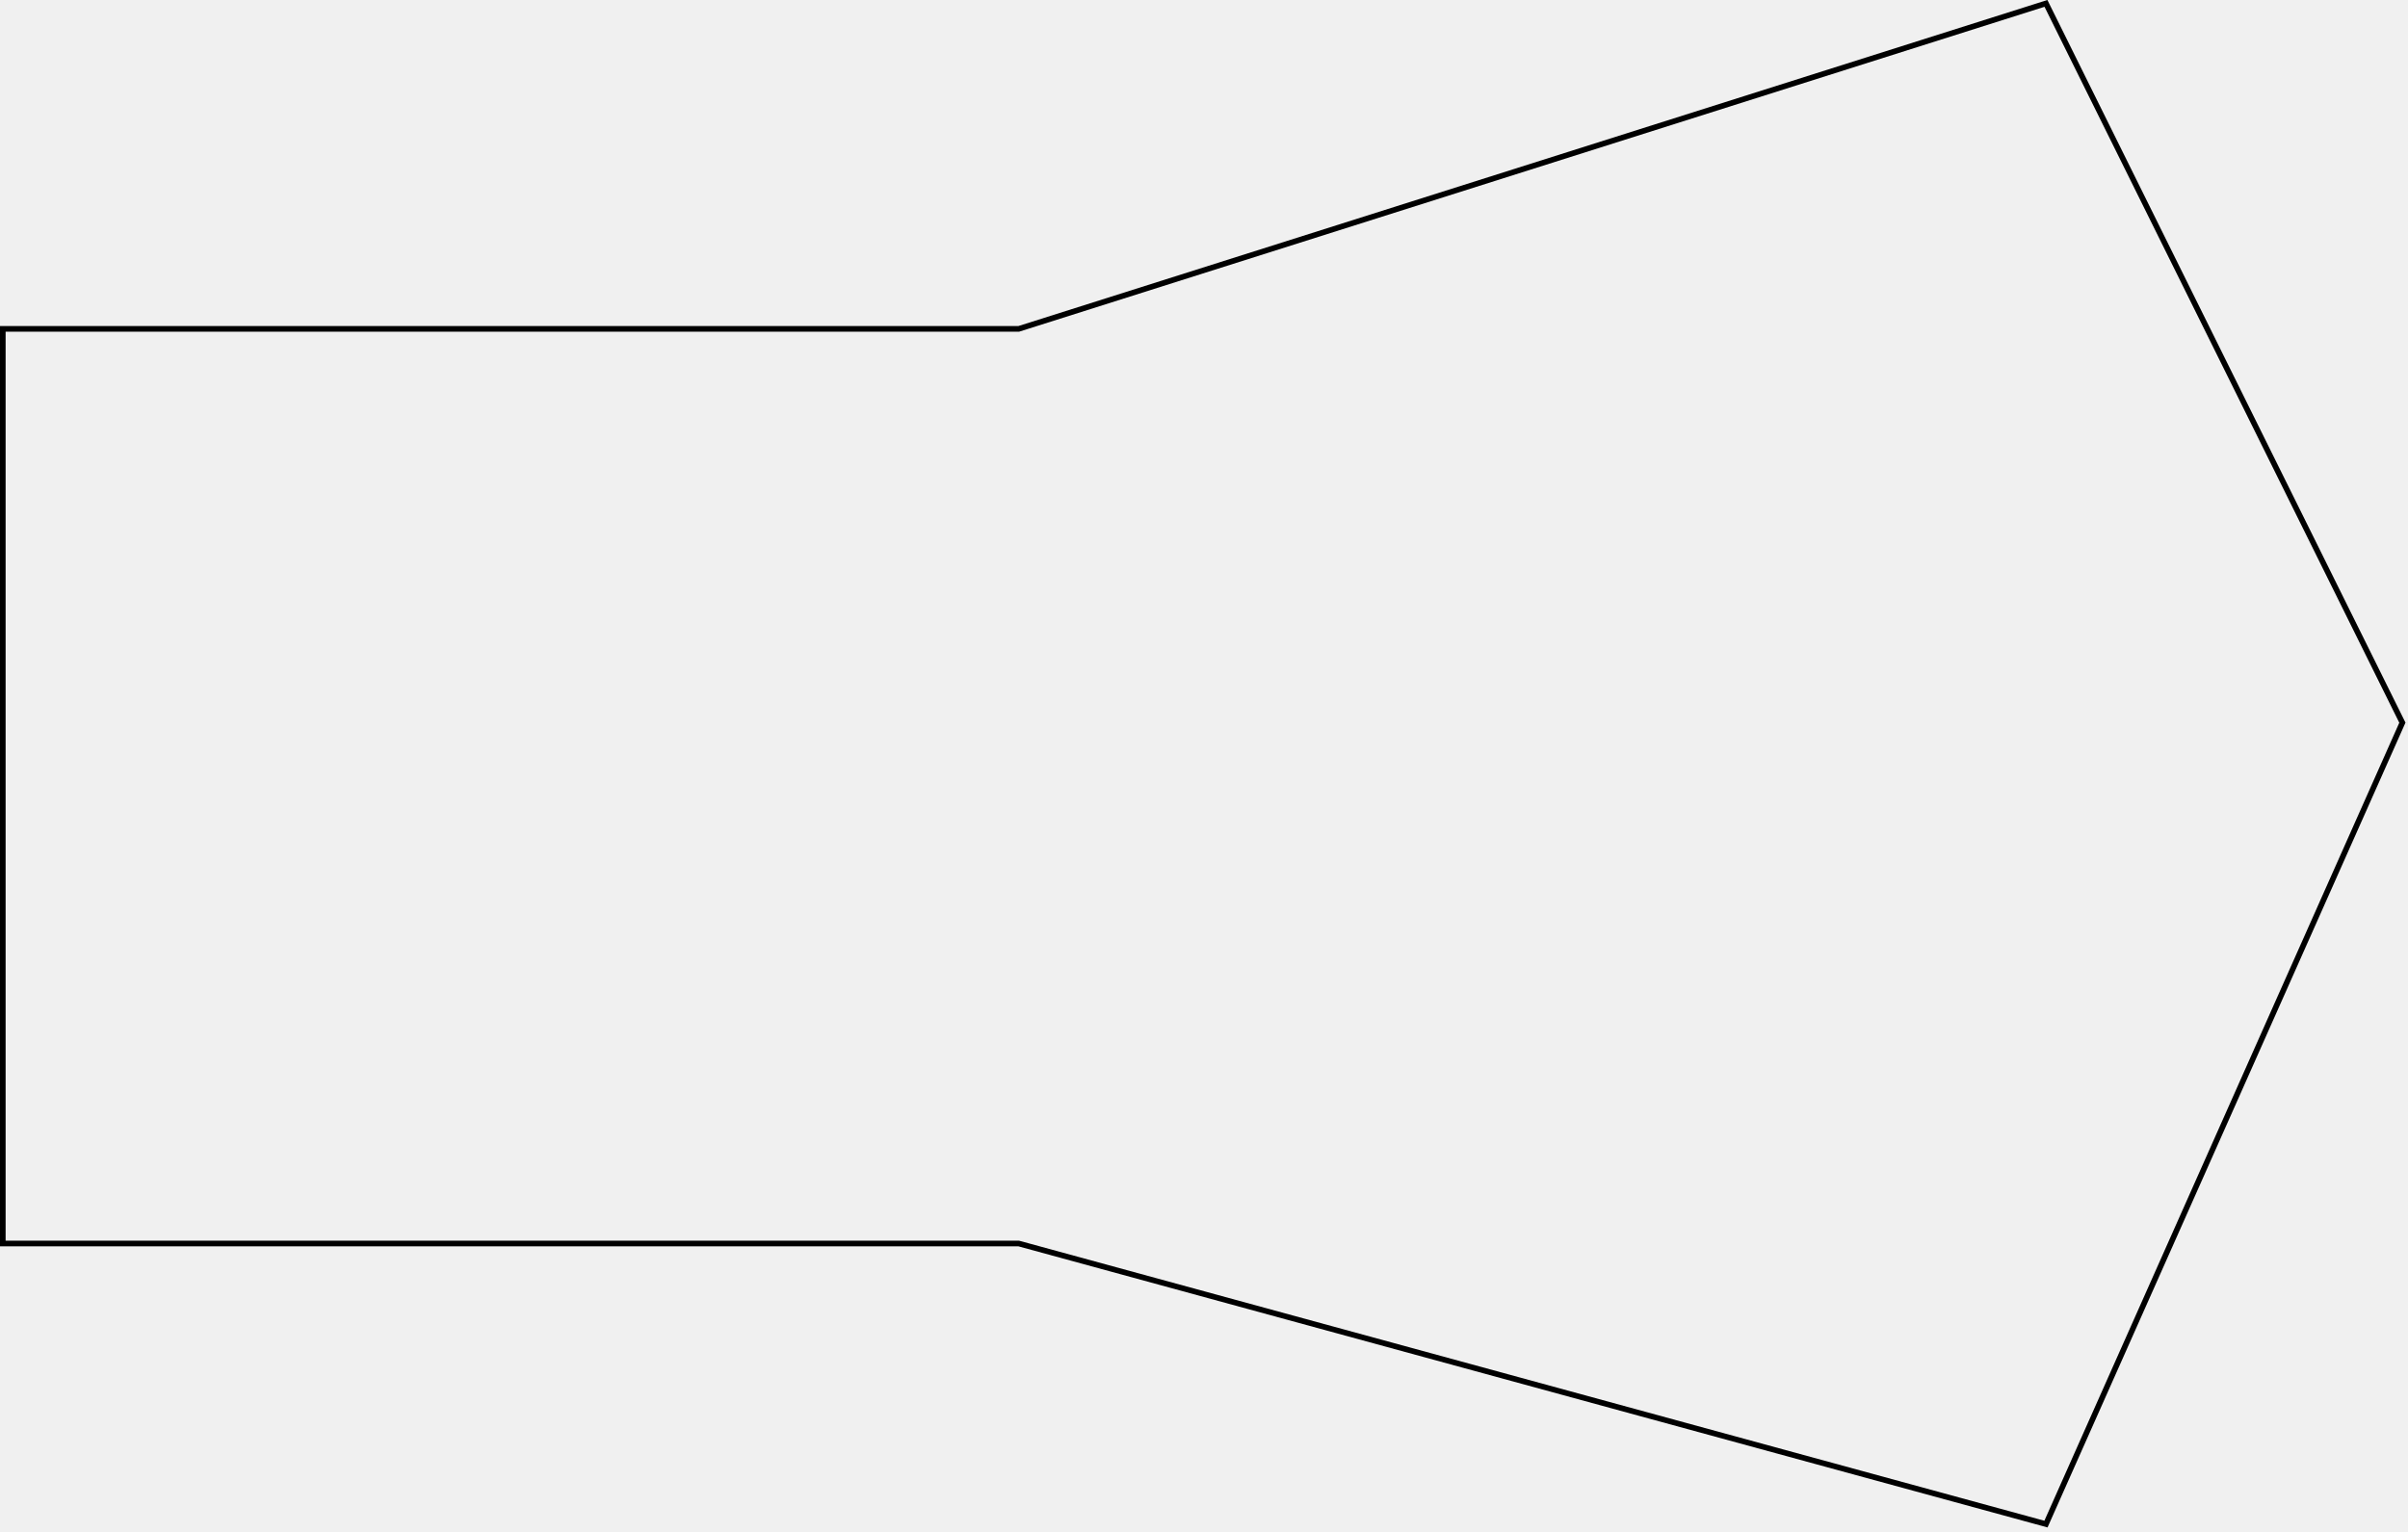
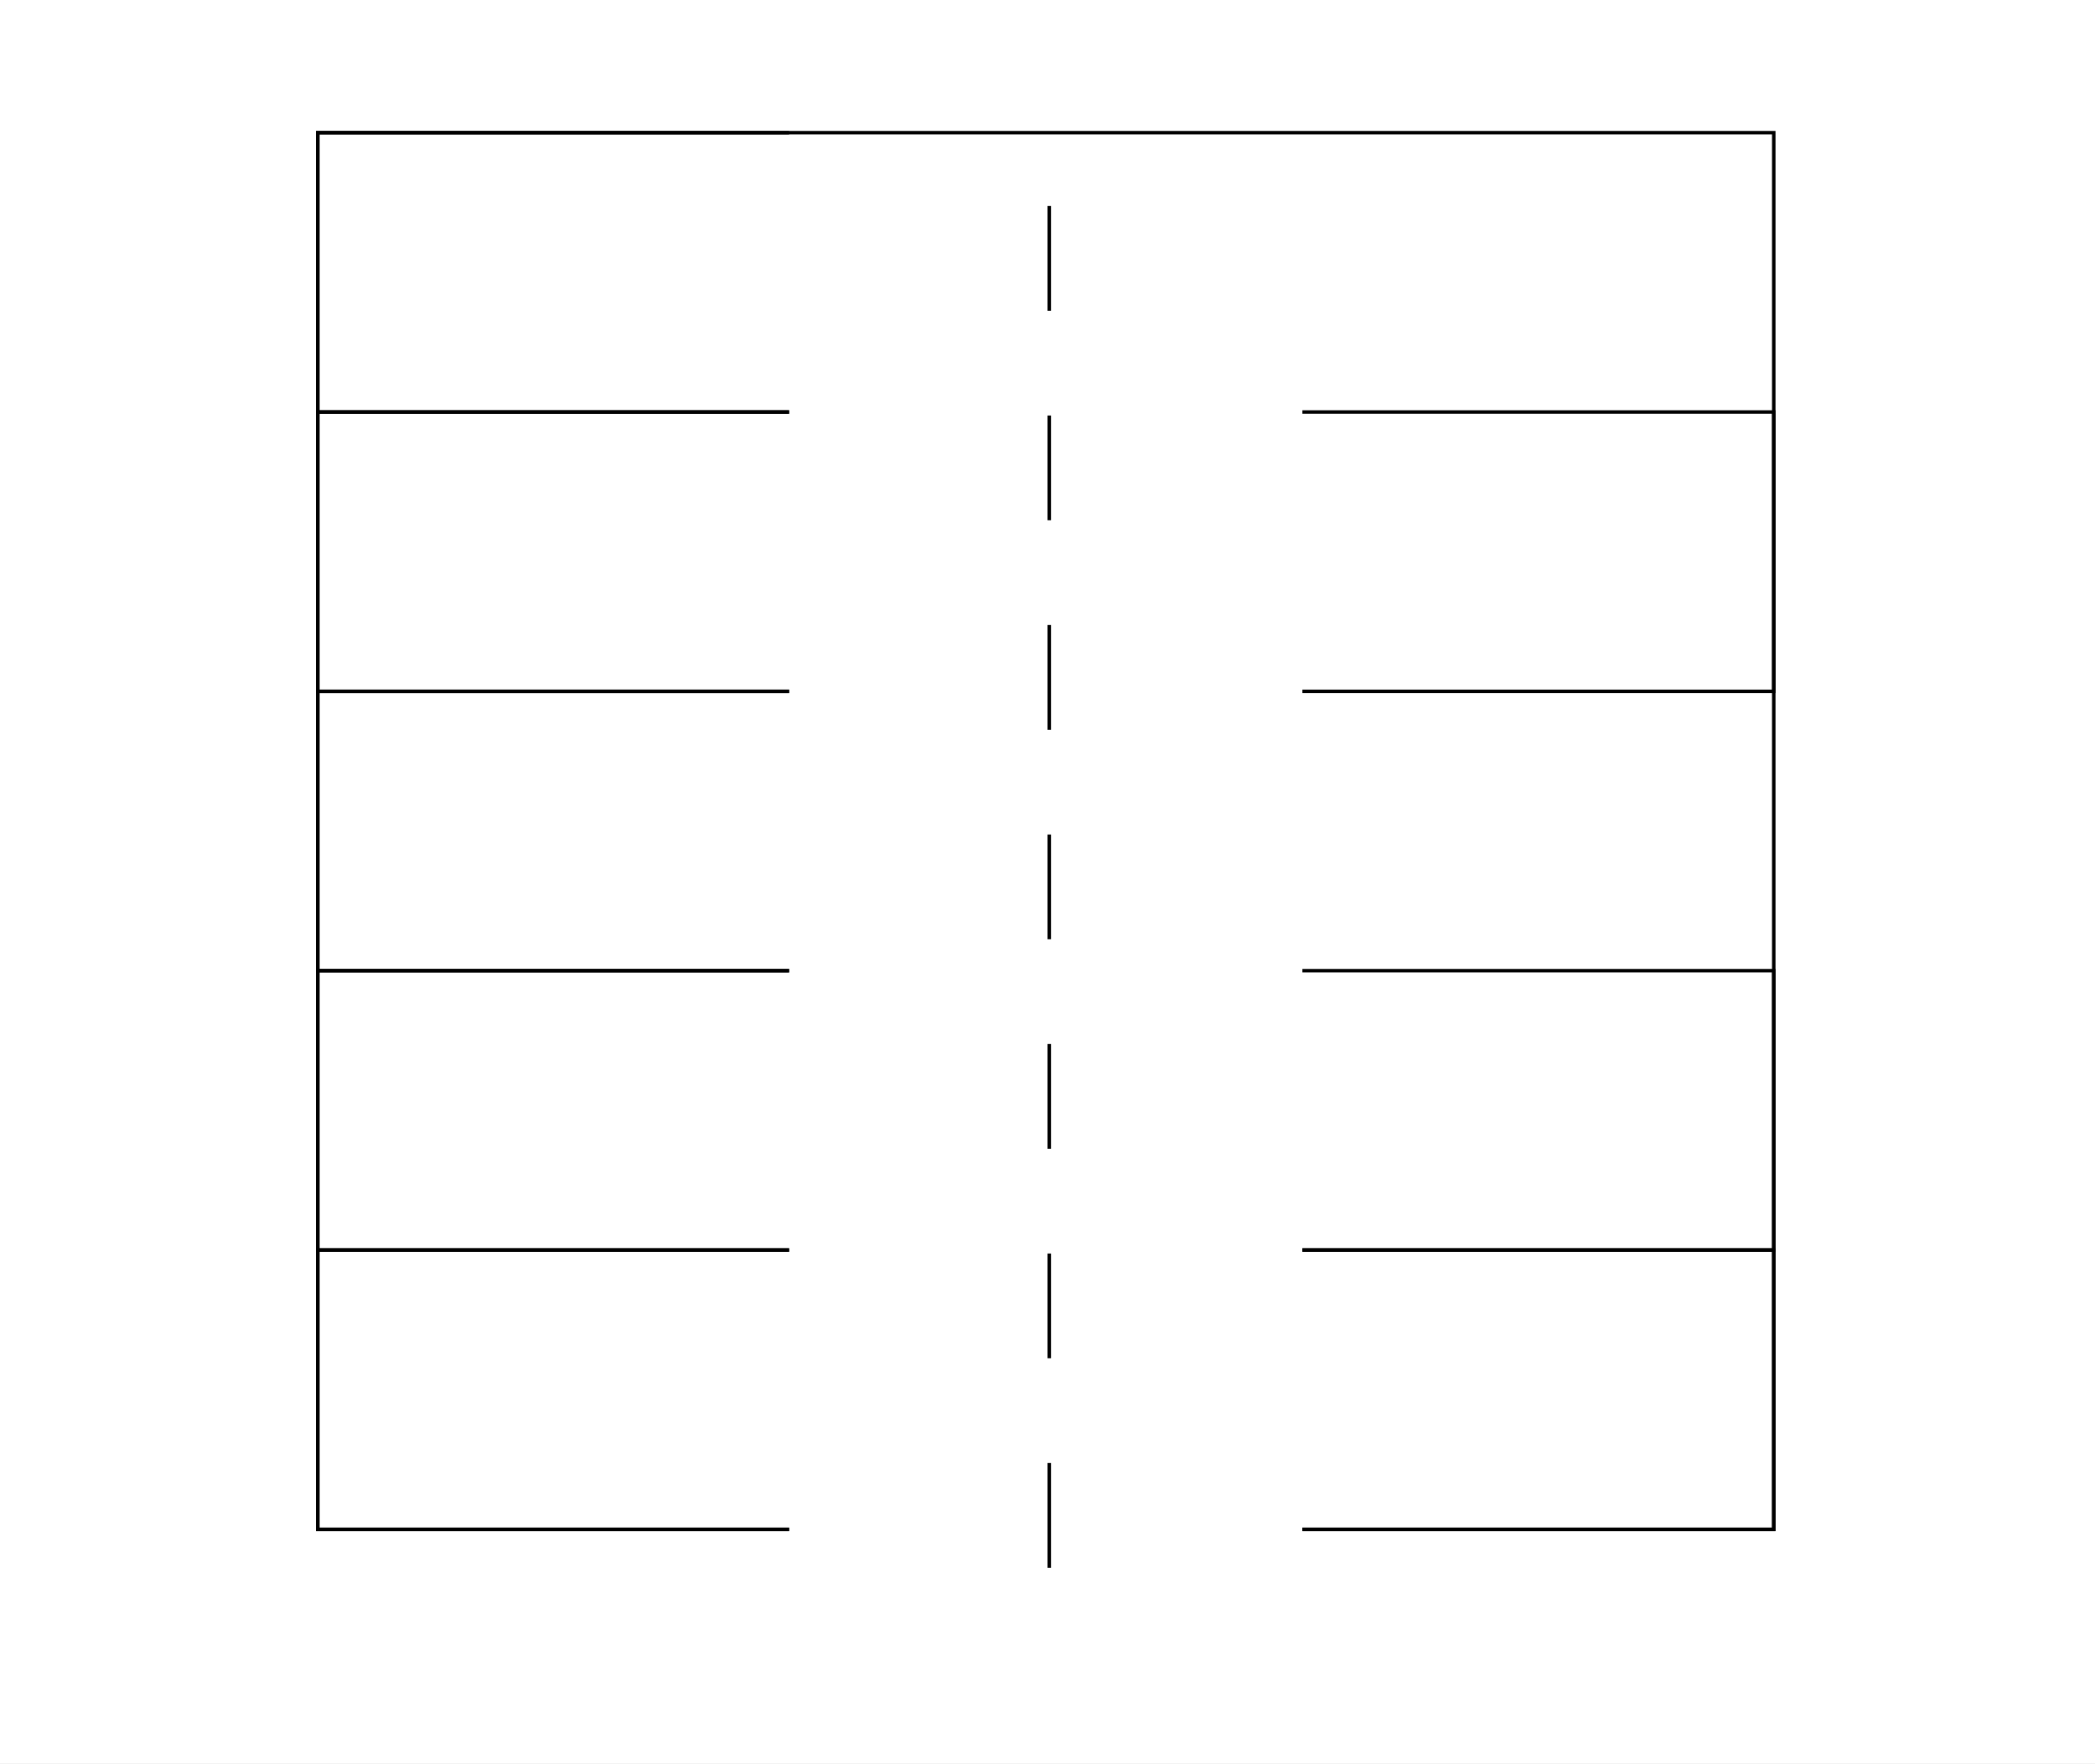
- <svg xmlns="http://www.w3.org/2000/svg" width="429" height="273" viewBox="0 0 429 273" fill="none">
-   <path d="M181.5 58.606H0.5V221.606H181.5L364.5 271.606L428 128.788L364.5 0.606L181.5 58.606Z" stroke="black" />
+ <svg xmlns="http://www.w3.org/2000/svg" width="600" height="505" viewBox="0 0 600 505" fill="none">
+   <rect width="600" height="505" fill="white" />
+   <path d="M226 438H91V38H508V438H373" stroke="black" />
+   <path d="M226 38H91V118H226" stroke="black" />
+   <path d="M226 118H91V198H226" stroke="black" />
+   <path d="M373 118H508V198H373" stroke="black" />
+   <path d="M226 198H91V278H226" stroke="black" />
+   <path d="M226 278H91V358H226" stroke="black" />
+   <path d="M373 278H508V358H373" stroke="black" />
+   <path d="M226 358H91V438H226" stroke="black" />
+   <path d="M373 358H508V438H373" stroke="black" />
+   <line x1="300.5" y1="59" x2="300.5" y2="467" stroke="black" stroke-dasharray="30 30" />
</svg>
